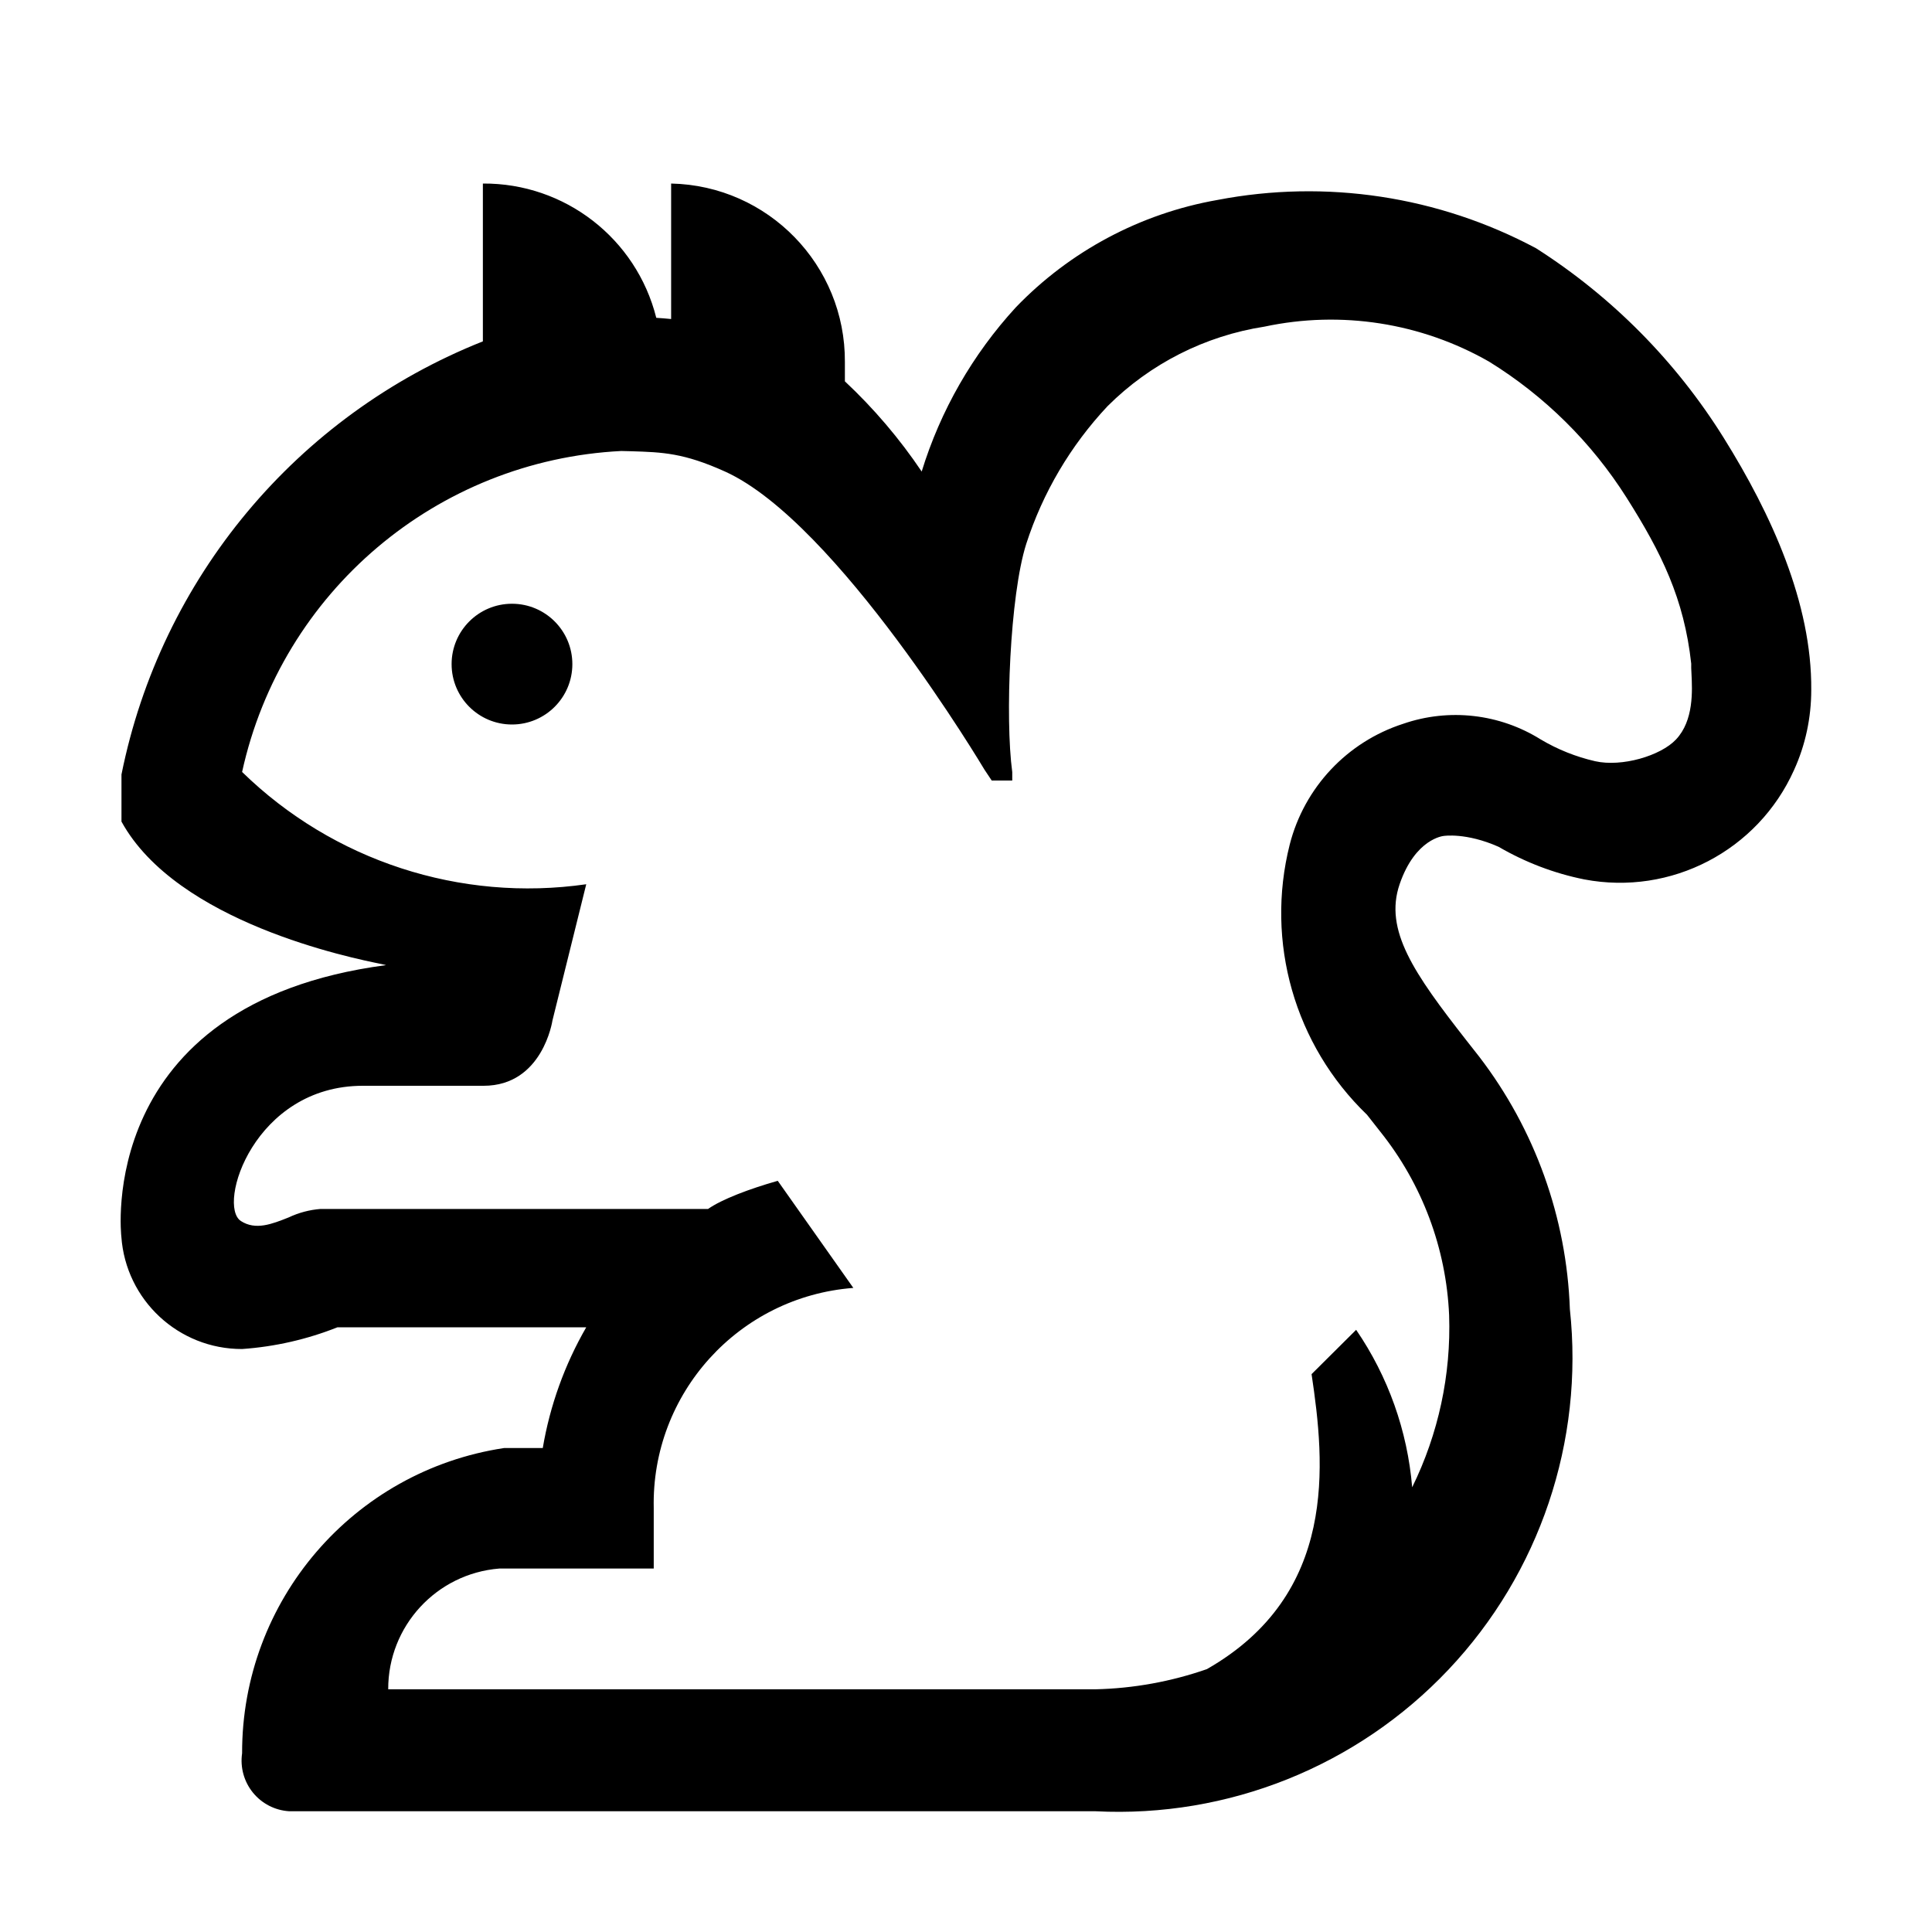
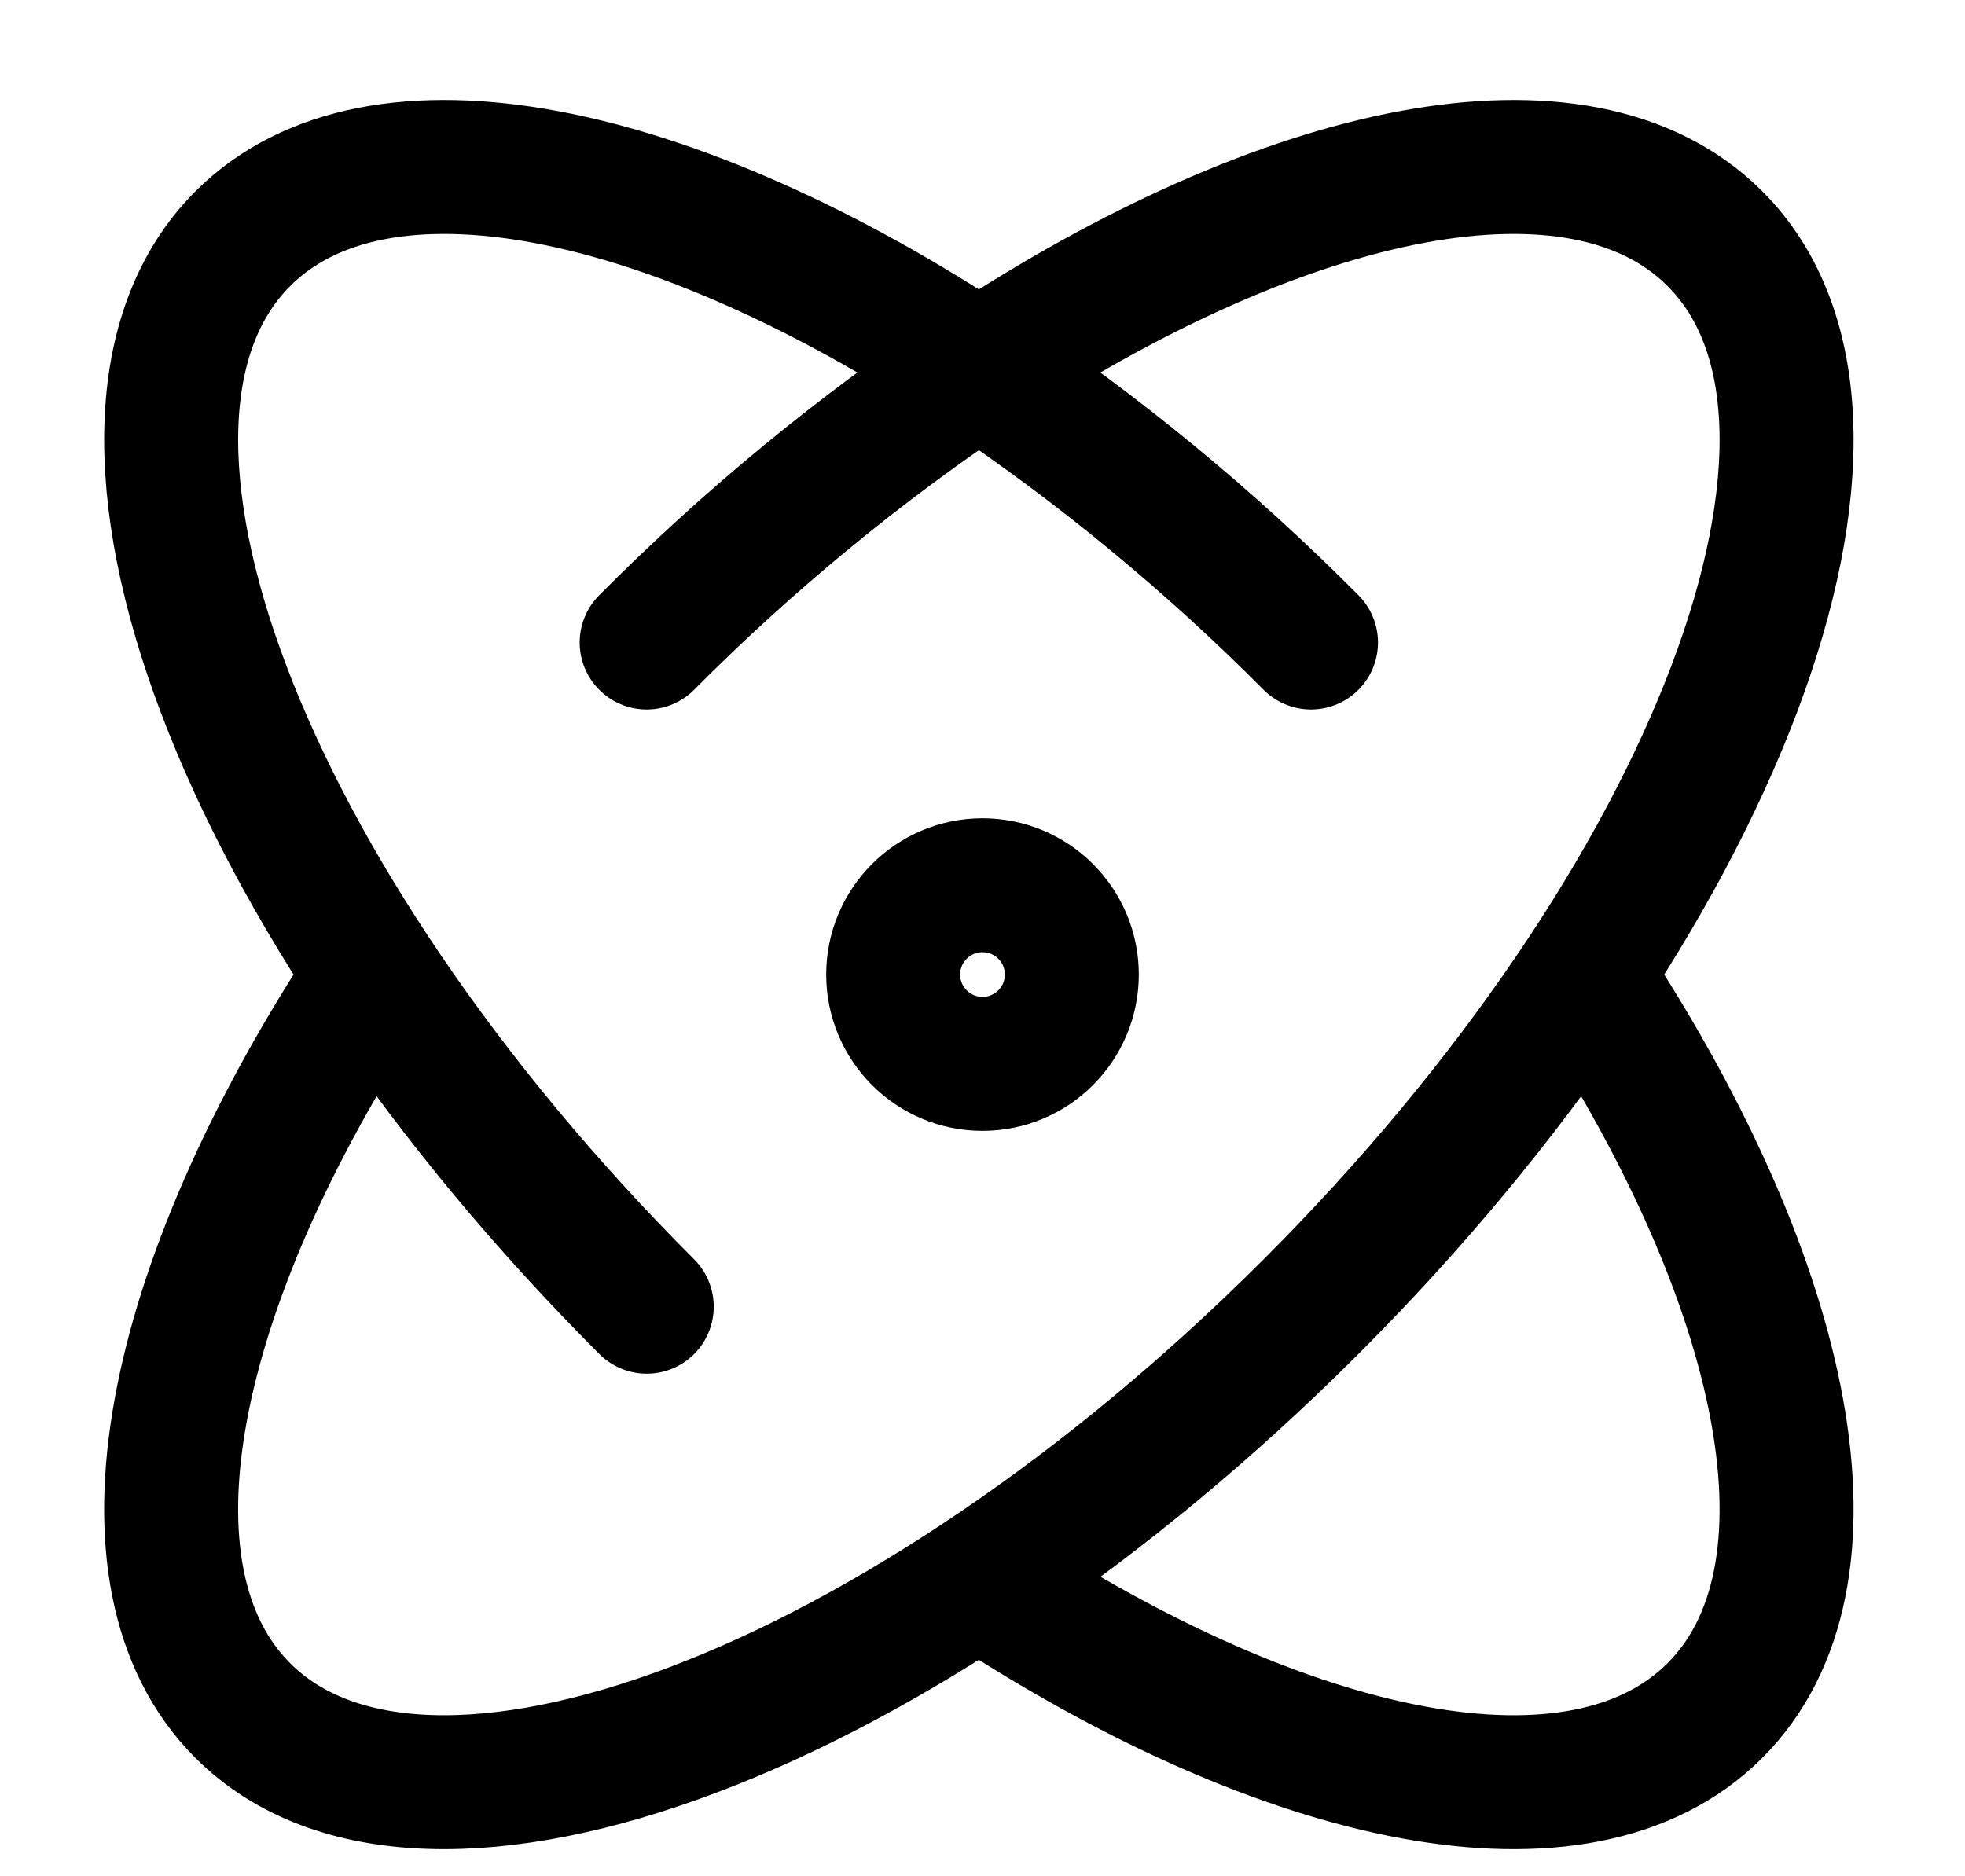
- <svg xmlns="http://www.w3.org/2000/svg" width="16" height="16" viewBox="0 0 16 16" fill="currentColor">
-   <path fill-rule="evenodd" clip-rule="evenodd" d="M5.558 2.642a3.698 3.698 0 0 0-.123-.01A1.47 1.47 0 0 0 3.999 1.52v1.307a4.898 4.898 0 0 0-2.993 3.587v.39c.459.836 1.906 1.13 2.154 1.18.027.006.04.009.035.009-2.419.32-2.19 2.249-2.19 2.249a1 1 0 0 0 1 .93c.272-.019.538-.08.79-.18h2.06a3 3 0 0 0-.36 1h-.32a2.55 2.55 0 0 0-2.17 2.528.42.42 0 0 0 .39.48h6.677a3.76 3.76 0 0 0 3.929-4.158 3.649 3.649 0 0 0-.75-2.09l-.11-.14c-.43-.55-.68-.909-.55-1.289.13-.38.365-.4.365-.4s.185-.03.455.09c.22.128.46.22.71.27a1.58 1.58 0 0 0 1.736-.905c.095-.208.143-.435.143-.664.006-.718-.33-1.455-.725-2.088a4.998 4.998 0 0 0-1.554-1.57 3.998 3.998 0 0 0-2.639-.4 3.049 3.049 0 0 0-1.67.89 3.56 3.56 0 0 0-.779 1.359 4.358 4.358 0 0 0-.636-.747v-.159A1.47 1.47 0 0 0 5.558 1.52v1.122zm5.304 8.739c.111.741.22 1.821-.867 2.442-.296.103-.608.16-.923.167H3.215a1 1 0 0 1 .92-1h1.279v-.499a1.79 1.79 0 0 1 1.653-1.825l-.626-.887c-.236.067-.463.153-.577.233H2.655a.754.754 0 0 0-.264.07c-.138.055-.274.109-.396.03-.2-.13.11-1.12 1.01-1.12h1c.49 0 .57-.54.57-.54l.28-1.129a3.389 3.389 0 0 1-2.85-.93 3.389 3.389 0 0 1 3.14-2.658l.083.002c.26.008.435.014.776.168.93.42 2.149 2.469 2.149 2.469l.06.09h.17v-.07c-.06-.443-.02-1.464.116-1.89.137-.424.367-.814.673-1.14a2.349 2.349 0 0 1 1.3-.659 2.639 2.639 0 0 1 1.86.29c.46.284.85.67 1.139 1.127.289.457.476.836.535 1.374-.001.02 0 .047.002.081.007.143.02.39-.128.547-.127.135-.448.23-.67.18a1.57 1.57 0 0 1-.45-.18 1.33 1.33 0 0 0-1.139-.13 1.42 1.42 0 0 0-.94 1 2.318 2.318 0 0 0 .64 2.238l.11.14c.347.434.546.966.57 1.52a2.999 2.999 0 0 1-.306 1.425 2.708 2.708 0 0 0-.464-1.304l-.37.368zM4.24 5a.5.5 0 1 0 0 1 .5.5 0 0 0 0-1z" />
+ <svg xmlns="http://www.w3.org/2000/svg" class="w-6 h-6 text-gray-800 dark:text-white" aria-hidden="true" fill="none" viewBox="0 0 22 21">
+   <path stroke="currentColor" stroke-linecap="round" stroke-width="1.5" d="M7.24 7.194a24.16 24.16 0 0 1 3.72-3.062m0 0c3.443-2.277 6.732-2.969 8.24-1.46 2.054 2.053.03 7.407-4.522 11.959-4.552 4.551-9.906 6.576-11.96 4.522C1.223 17.658 1.89 14.412 4.121 11m6.838-6.868c-3.443-2.277-6.732-2.969-8.24-1.46-2.054 2.053-.03 7.407 4.522 11.959m3.718-10.499a24.16 24.16 0 0 1 3.719 3.062M17.798 11c2.23 3.412 2.898 6.658 1.402 8.153-1.502 1.503-4.771.822-8.2-1.433m1-6.808a1 1 0 1 1-2 0 1 1 0 0 1 2 0Z" />
</svg>
